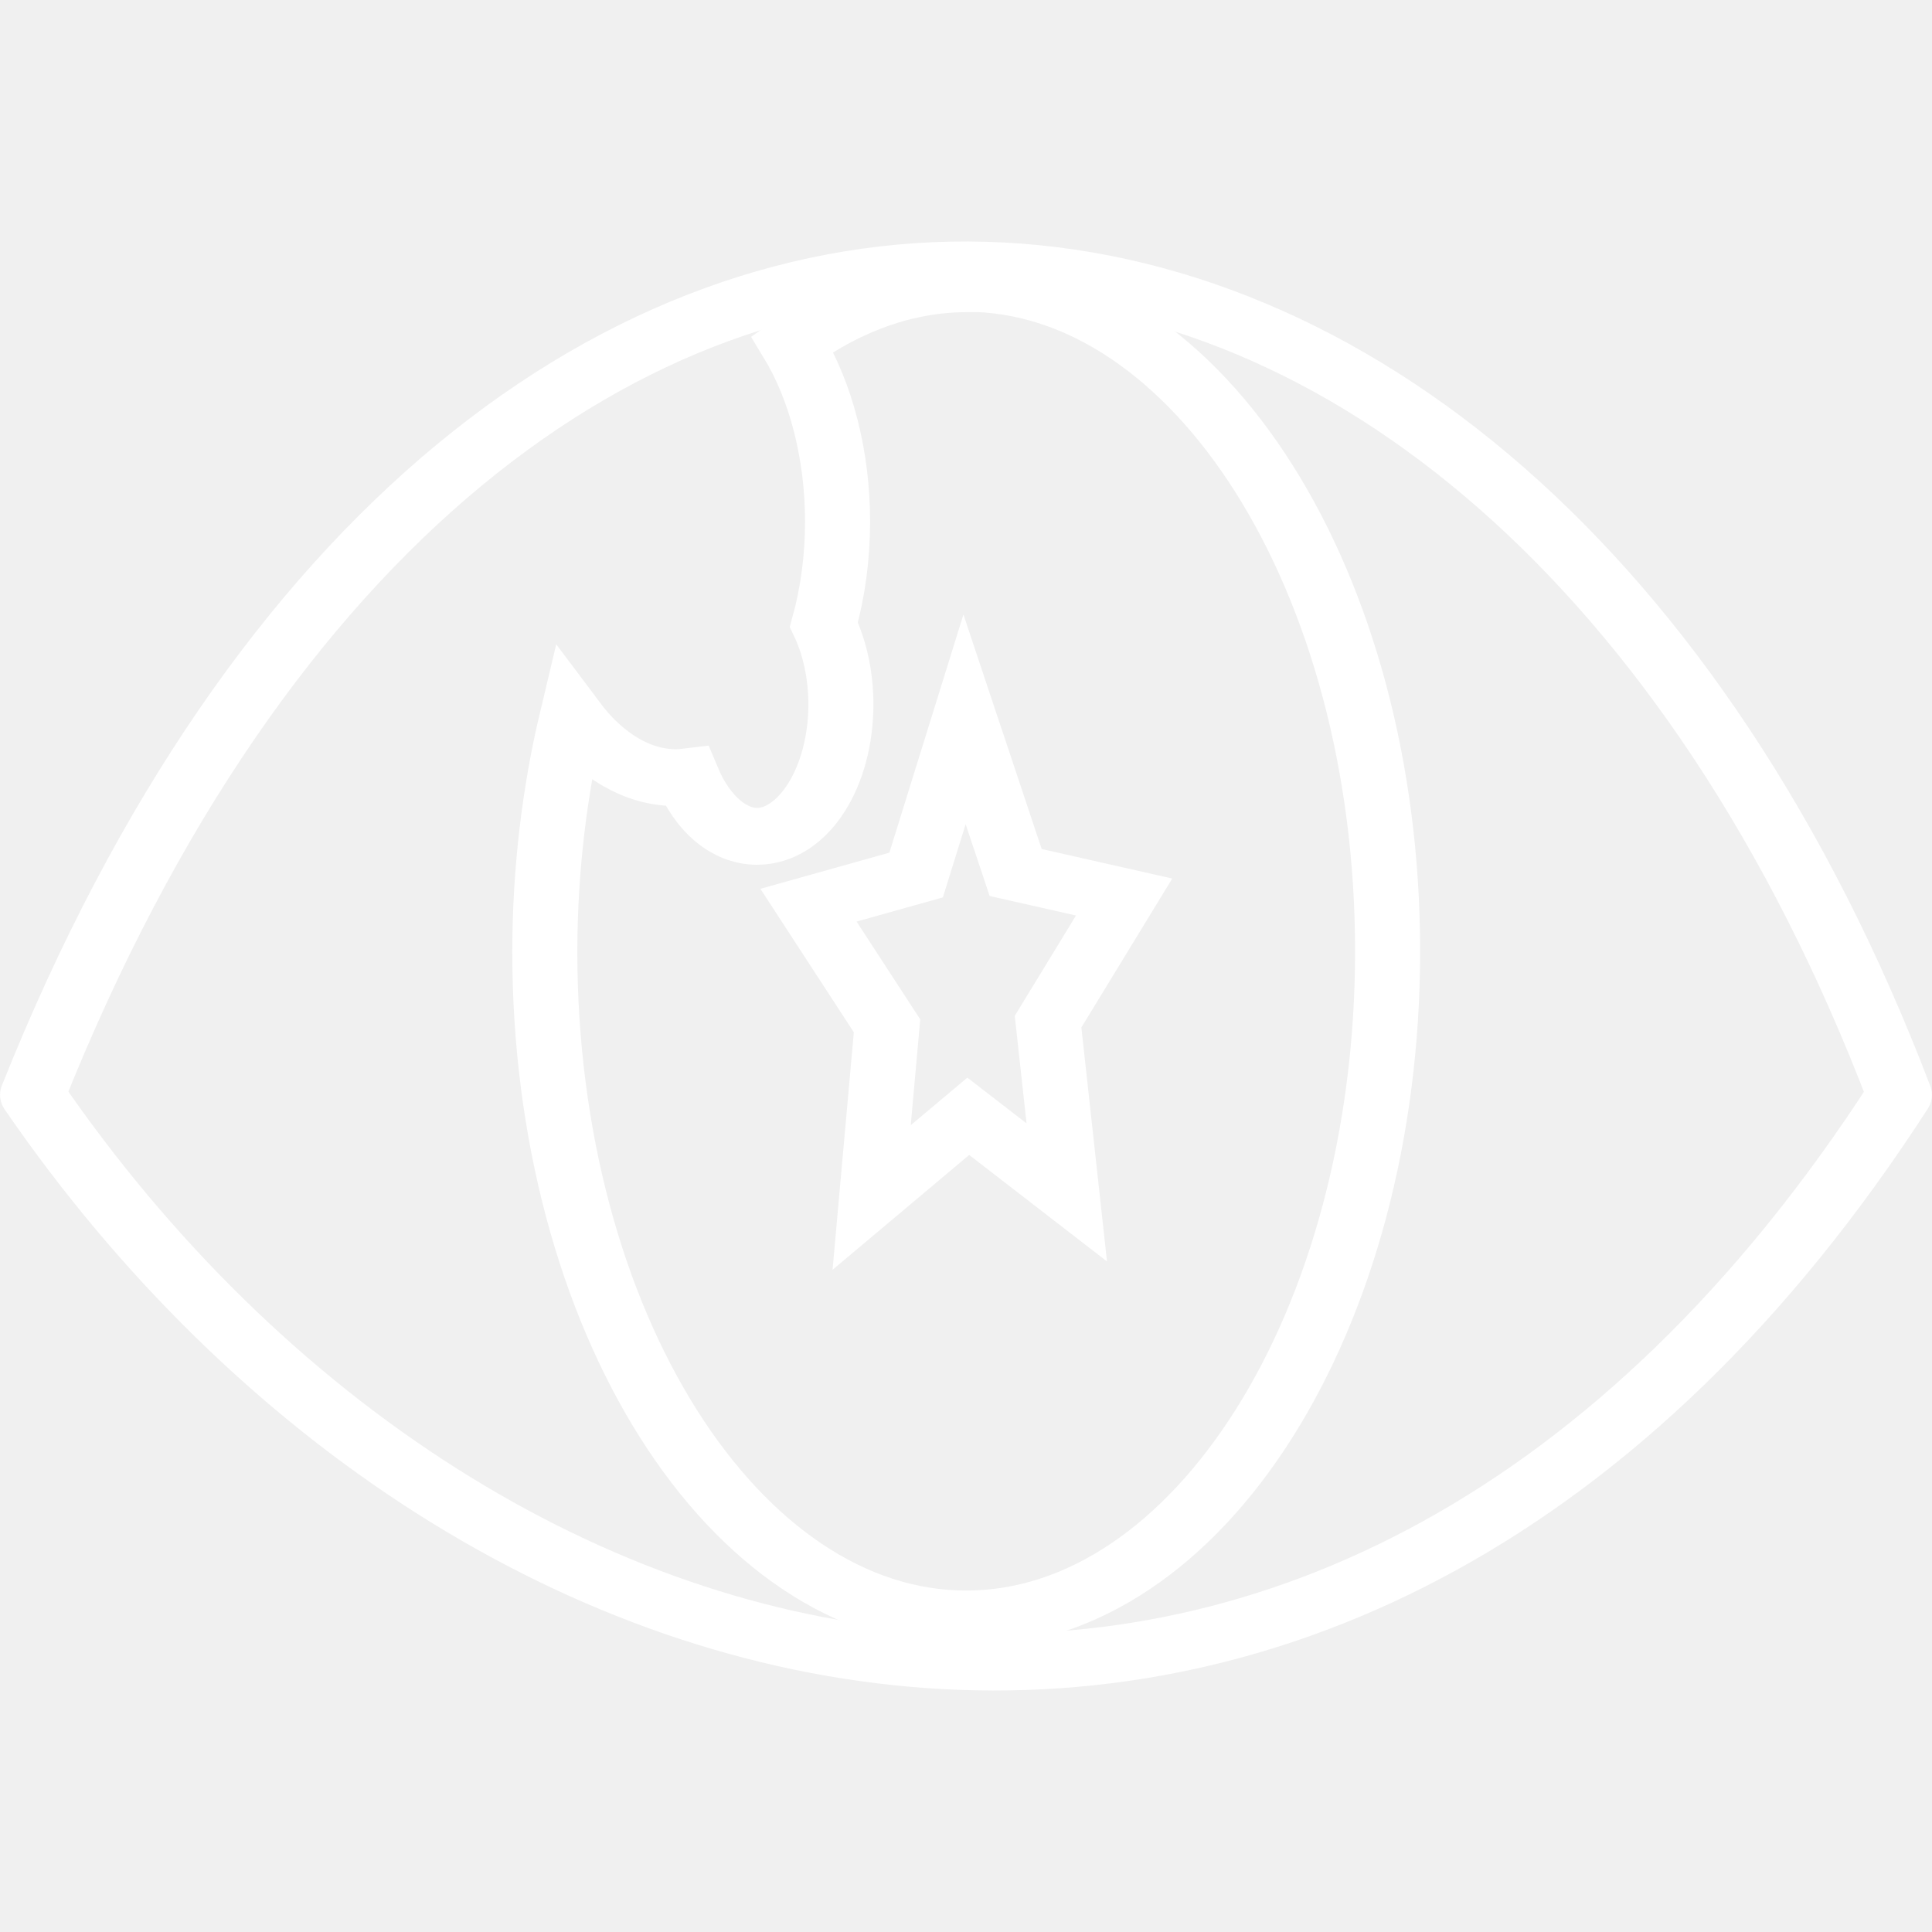
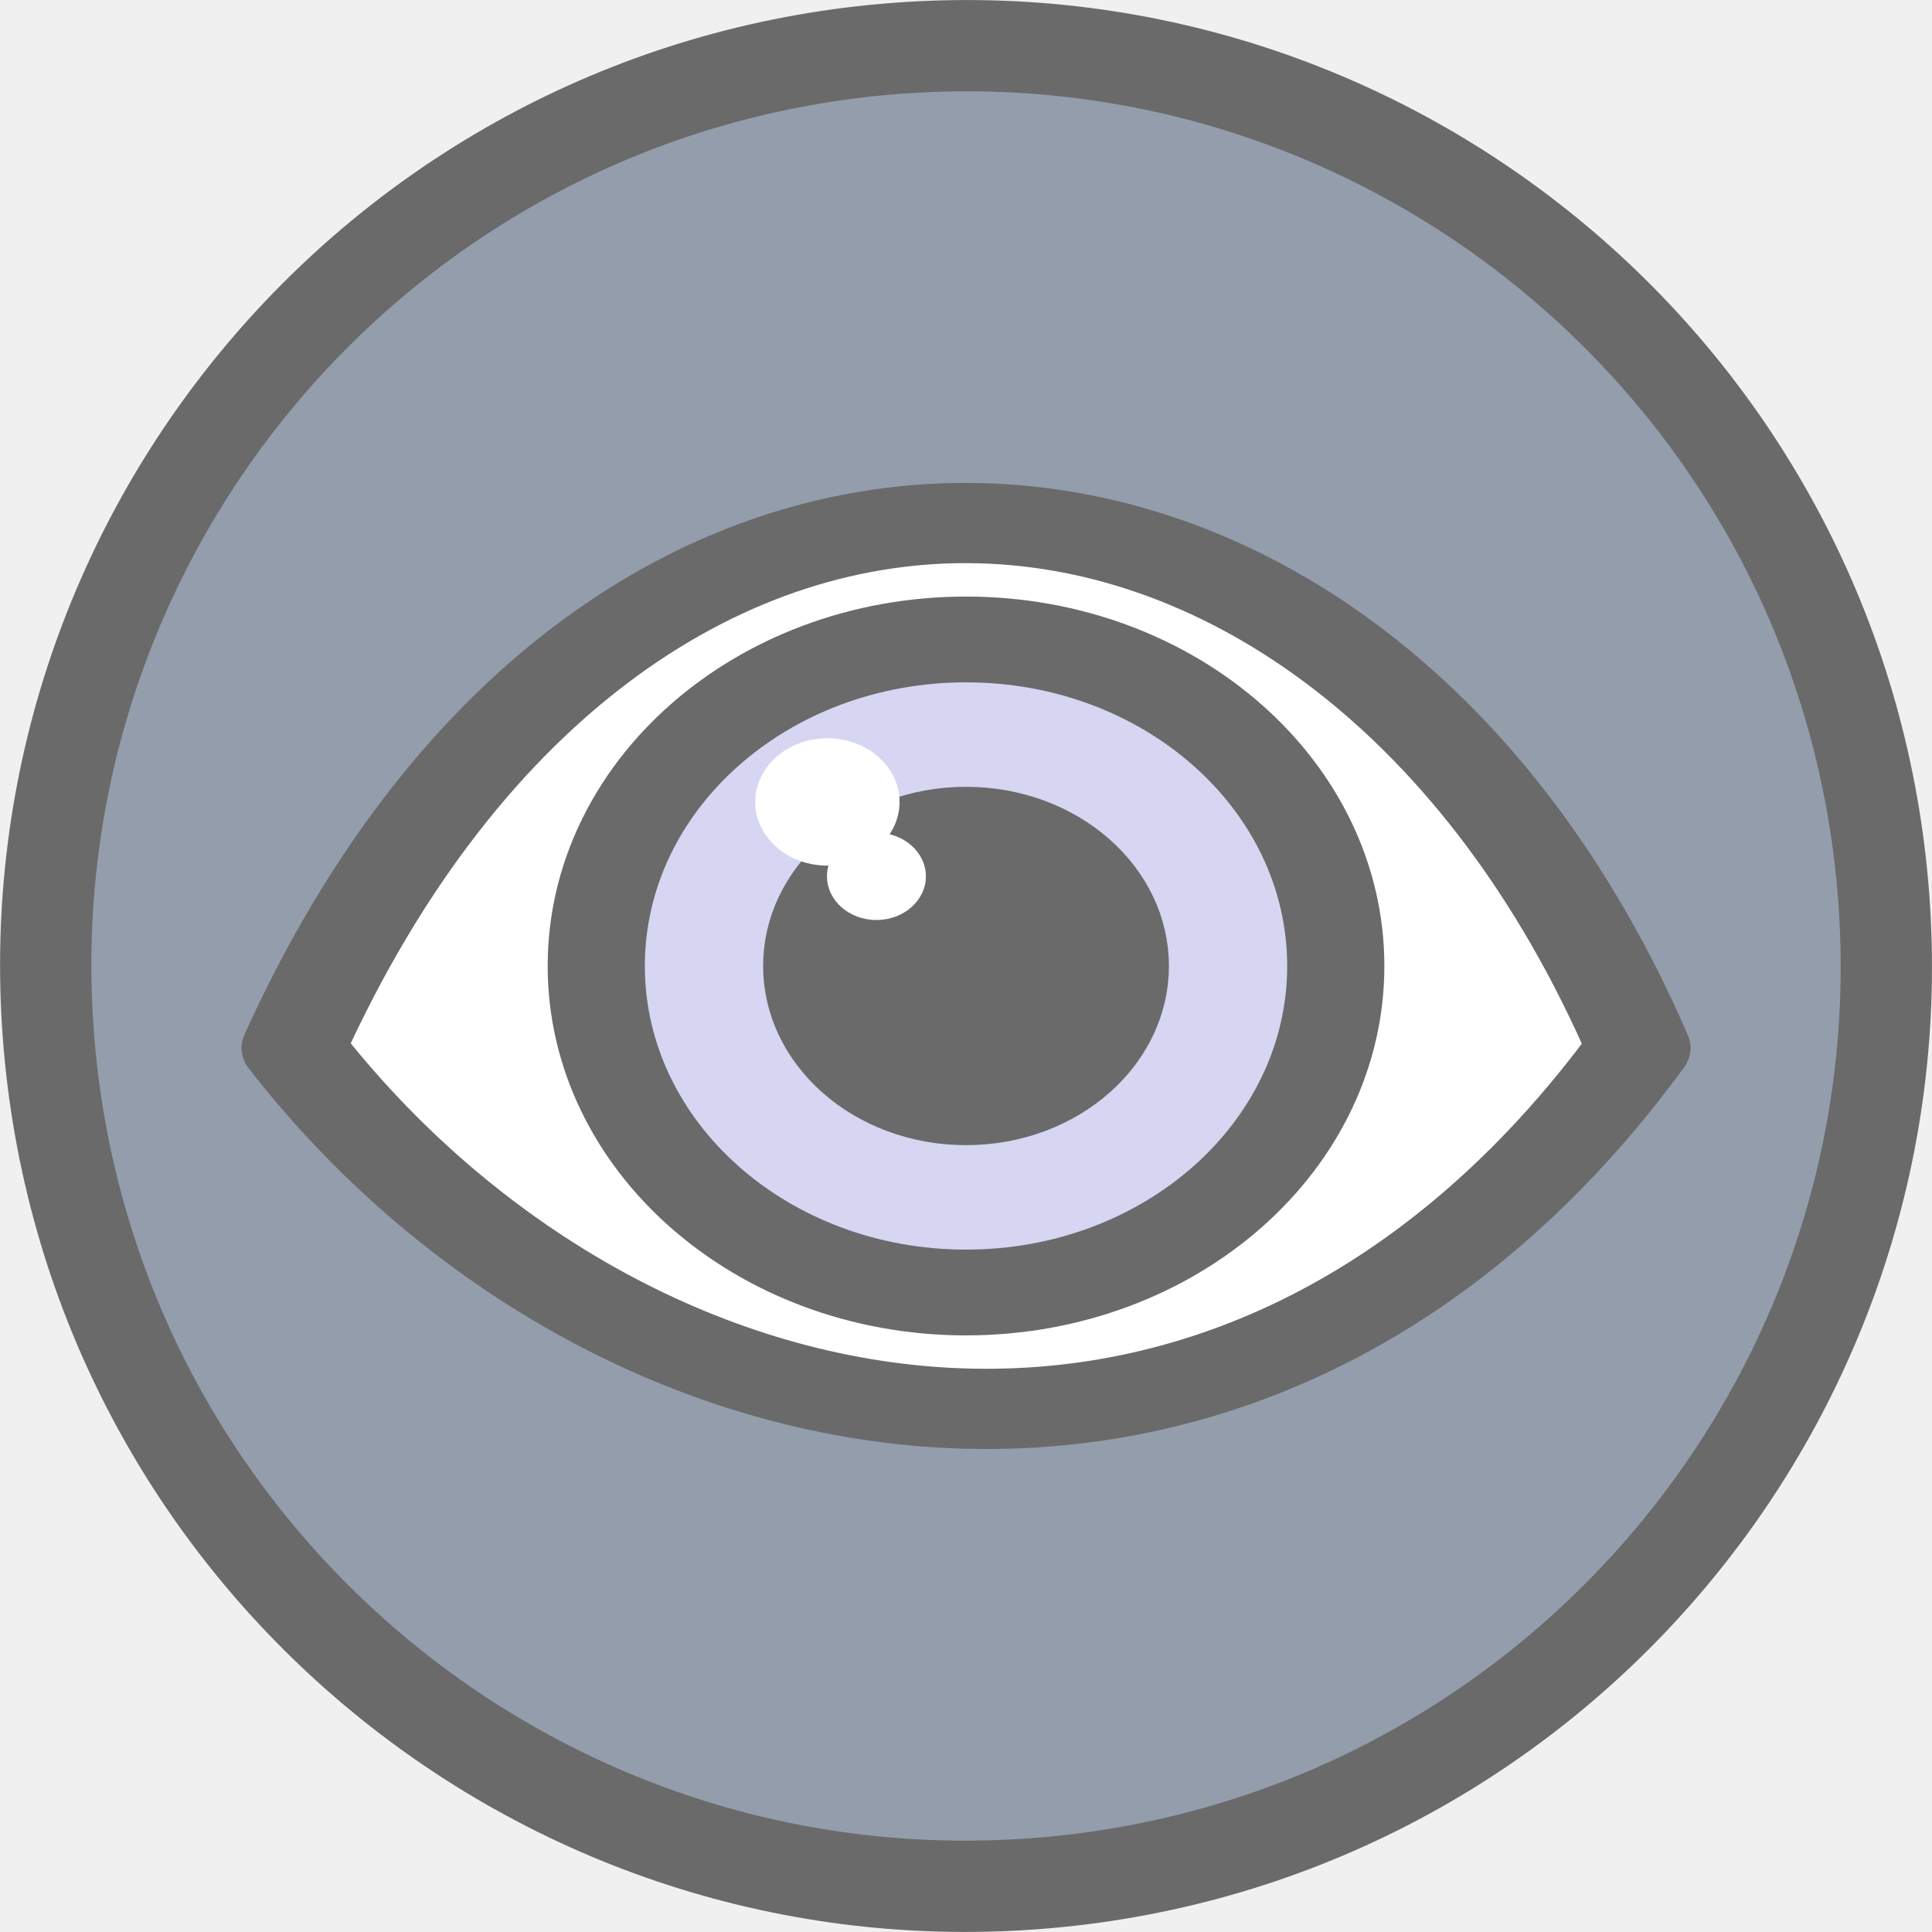
- <svg xmlns="http://www.w3.org/2000/svg" width="15.875mm" height="15.875mm" viewBox="0 0 15.875 11.906" version="1.1" id="svg880">
+ <svg xmlns="http://www.w3.org/2000/svg" width="10.583mm" height="10.583mm" viewBox="0 0 10.583 7.938" version="1.1" id="svg880">
  <defs id="defs874" />
-   <g id="layer1" transform="translate(-31.14214,-104.6451)">
-     <g transform="matrix(1.488268,0,0,1.799433,-12.67319,-91.92369)" id="g820" style="stroke:#ffffff;stroke-width:0.306;stroke-miterlimit:4;stroke-dasharray:none">
-       <g style="fill:none;stroke:#ffffff;stroke-width:0.313;stroke-miterlimit:4;stroke-dasharray:none" transform="matrix(1.147246,0,0,0.8295595,121.0318,-115.6831)" id="g861">
-         <path style="opacity:1;fill:none;fill-opacity:0.984;stroke:#ffffff;stroke-width:0.313;stroke-linecap:round;stroke-linejoin:round;stroke-miterlimit:4;stroke-dasharray:none;stroke-dashoffset:0;stroke-opacity:1;paint-order:fill markers stroke" d="m -70.695,275.832 c -2.643,4.681 -6.816,3.611 -8.984,0 2.189,-6.274 7.038,-5.831 8.984,0 z" id="path836" />
-         <path style="opacity:1;fill:none;fill-opacity:1;stroke:#ffffff;stroke-width:0.313;stroke-linecap:round;stroke-linejoin:miter;stroke-miterlimit:4;stroke-dasharray:none;stroke-dashoffset:0;stroke-opacity:1;paint-order:fill markers stroke" d="m -75.187,271.367 a 2.028,3.676 0 0 0 -0.836,0.332 0.777,1.409 0 0 1 0.218,0.978 0.777,1.409 0 0 1 -0.066,0.567 0.404,0.727 0 0 1 0.082,0.438 0.404,0.727 0 0 1 -0.404,0.727 0.404,0.727 0 0 1 -0.336,-0.327 0.777,1.409 0 0 1 -0.053,0.004 0.777,1.409 0 0 1 -0.501,-0.332 2.028,3.676 0 0 0 -0.131,1.287 2.028,3.676 0 0 0 2.028,3.676 2.028,3.676 0 0 0 2.028,-3.676 2.028,3.676 0 0 0 -2.028,-3.676 z m -0.007,2.398 0.246,0.843 0.522,0.135 -0.366,0.686 0.09,0.94 -0.474,-0.419 -0.465,0.447 0.074,-0.945 -0.378,-0.664 0.518,-0.166 z" id="path841" />
+   <g id="layer1" transform="translate(-30.3862,-129.1191)">
+     <g id="g4870">
+       <ellipse style="opacity:1;fill:#939dac;fill-opacity:1;stroke:#6a6a6a;stroke-width:0.5;stroke-linecap:round;stroke-linejoin:round;stroke-miterlimit:4;stroke-dasharray:none;stroke-dashoffset:0;stroke-opacity:1;paint-order:markers fill stroke" id="ellipse4252" cx="25.749" cy="135.36" transform="rotate(-4.236362)" rx="5.041" ry="5.041" />
+       <g style="stroke-width:3.253" transform="matrix(0.3271582,0,0,0.2888099,53.37674,76.64412)" id="g4250">
+         <g id="g861" transform="matrix(2.506901,0,0,2.192515,134.3875,-407.775)" style="fill:#ffffff;fill-opacity:1;stroke:#6a6a6a;stroke-width:0.694;stroke-miterlimit:4;stroke-dasharray:none;stroke-opacity:1;paint-order:markers fill stroke">
+           <path id="path836" d="m -70.695,275.832 c -2.643,4.681 -6.816,3.611 -8.984,0 2.189,-6.274 7.038,-5.831 8.984,0 z" style="opacity:1;fill:#ffffff;fill-opacity:1;stroke:#6a6a6a;stroke-width:0.694;stroke-linecap:round;stroke-linejoin:round;stroke-miterlimit:4;stroke-dasharray:none;stroke-dashoffset:0;stroke-opacity:1;paint-order:markers fill stroke" />
+           <path id="path841" d="m -75.194,273.766 0.246,0.843 0.522,0.135 -0.366,0.686 0.09,0.94 -0.474,-0.419 -0.465,0.447 0.074,-0.945 -0.378,-0.664 0.518,-0.166 z" style="opacity:1;fill:#ffffff;fill-opacity:1;stroke:#6a6a6a;stroke-width:0.694;stroke-linecap:round;stroke-linejoin:miter;stroke-miterlimit:4;stroke-dasharray:none;stroke-dashoffset:0;stroke-opacity:1;paint-order:markers fill stroke" />
+         </g>
+         <g style="fill:#ffffff;stroke:none;stroke-width:0.87;stroke-miterlimit:4;stroke-dasharray:none;stroke-opacity:1;paint-order:markers fill stroke" id="g1702" transform="matrix(1.70426,0,0,2.051131,-113.0421,-36.18345)">
+           <g id="g1700" transform="matrix(1.147246,0,0,0.8295595,121.0318,-115.6831)" style="fill:#ffffff;stroke:none;stroke-width:0.892;stroke-miterlimit:4;stroke-dasharray:none;stroke-opacity:1;paint-order:markers fill stroke">
+             <path id="path1696" d="m -70.695,275.832 c -2.643,4.681 -6.816,3.611 -8.984,0 2.189,-6.274 7.038,-5.831 8.984,0 z" style="opacity:1;fill:#ffffff;fill-opacity:0.984;stroke:none;stroke-width:0.892;stroke-linecap:round;stroke-linejoin:round;stroke-miterlimit:4;stroke-dasharray:none;stroke-dashoffset:0;stroke-opacity:1;paint-order:markers fill stroke" />
+             <path id="path1698" d="m -75.187,271.367 a 2.028,3.676 0 0 0 -0.836,0.332 0.777,1.409 0 0 1 0.218,0.978 0.777,1.409 0 0 1 -0.066,0.567 0.404,0.727 0 0 1 0.082,0.438 0.404,0.727 0 0 1 -0.404,0.727 0.404,0.727 0 0 1 -0.336,-0.327 0.777,1.409 0 0 1 -0.053,0.004 0.777,1.409 0 0 1 -0.501,-0.332 2.028,3.676 0 0 0 -0.131,1.287 2.028,3.676 0 0 0 2.028,3.676 2.028,3.676 0 0 0 2.028,-3.676 2.028,3.676 0 0 0 -2.028,-3.676 z m -0.007,2.398 0.246,0.843 0.522,0.135 -0.366,0.686 0.09,0.94 -0.474,-0.419 -0.465,0.447 0.074,-0.945 -0.378,-0.664 0.518,-0.166 z" style="opacity:1;fill:#ffffff;fill-opacity:1;stroke:none;stroke-width:0.892;stroke-linecap:round;stroke-linejoin:miter;stroke-miterlimit:4;stroke-dasharray:none;stroke-dashoffset:0;stroke-opacity:1;paint-order:markers fill stroke" />
+           </g>
+         </g>
+         <ellipse style="opacity:1;fill:#d6d6f3;fill-opacity:1;stroke:#6a6a6a;stroke-width:1.627;stroke-linecap:round;stroke-linejoin:round;stroke-miterlimit:4;stroke-dasharray:none;stroke-dashoffset:0;stroke-opacity:1;paint-order:markers fill stroke" id="path1707" cx="-54.099" cy="195.436" rx="6.191" ry="6.193" />
+         <ellipse style="opacity:1;fill:#6a6a6a;fill-opacity:1;stroke:#6a6a6a;stroke-width:1.627;stroke-linecap:round;stroke-linejoin:round;stroke-miterlimit:4;stroke-dasharray:none;stroke-dashoffset:0;stroke-opacity:1;paint-order:markers fill stroke" id="path1709" cx="-54.099" cy="195.436" rx="2.584" ry="2.585" />
+         <ellipse style="opacity:1;fill:#ffffff;fill-opacity:1;stroke:none;stroke-width:1.627;stroke-linecap:round;stroke-linejoin:round;stroke-miterlimit:4;stroke-dasharray:none;stroke-dashoffset:0;stroke-opacity:1;paint-order:markers fill stroke" id="path1711" cx="-56.42" cy="192.325" rx="1.208" ry="1.208" />
+         <ellipse cy="193.736" cx="-55.599" id="circle1713" style="opacity:1;fill:#ffffff;fill-opacity:1;stroke:none;stroke-width:1.627;stroke-linecap:round;stroke-linejoin:round;stroke-miterlimit:4;stroke-dasharray:none;stroke-dashoffset:0;stroke-opacity:1;paint-order:markers fill stroke" rx="0.828" ry="0.828" />
      </g>
    </g>
  </g>
</svg>
